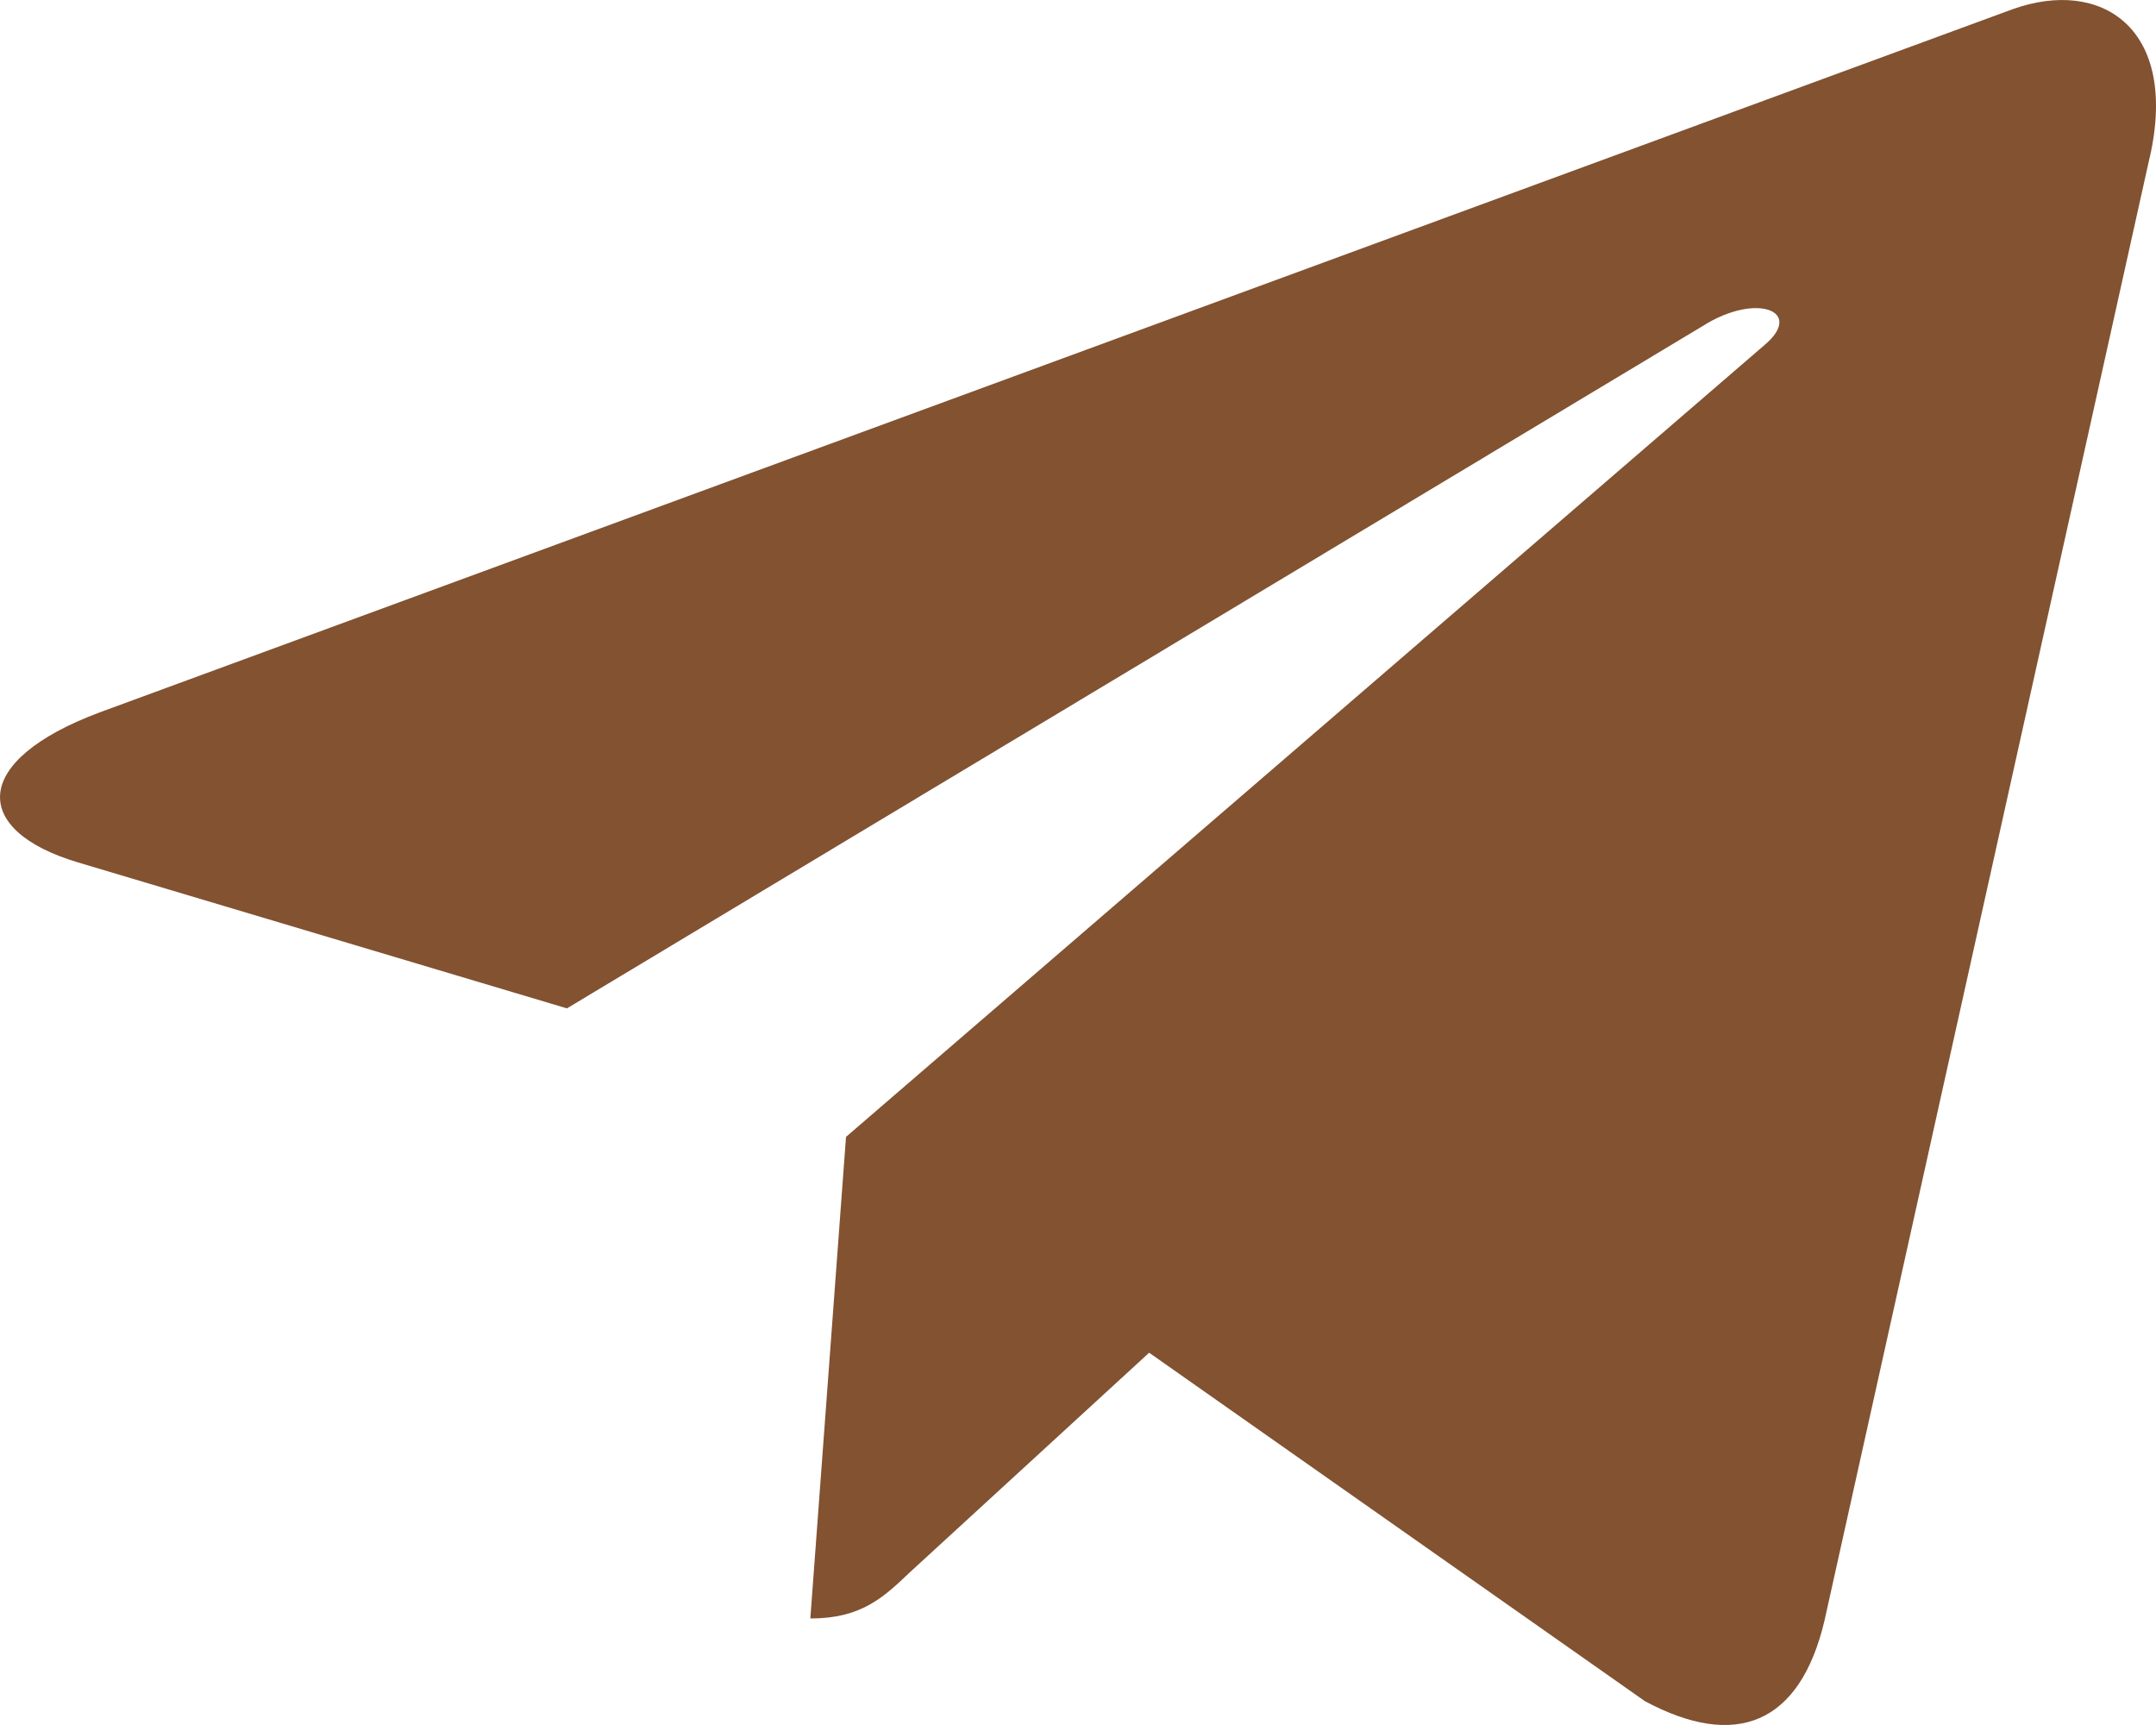
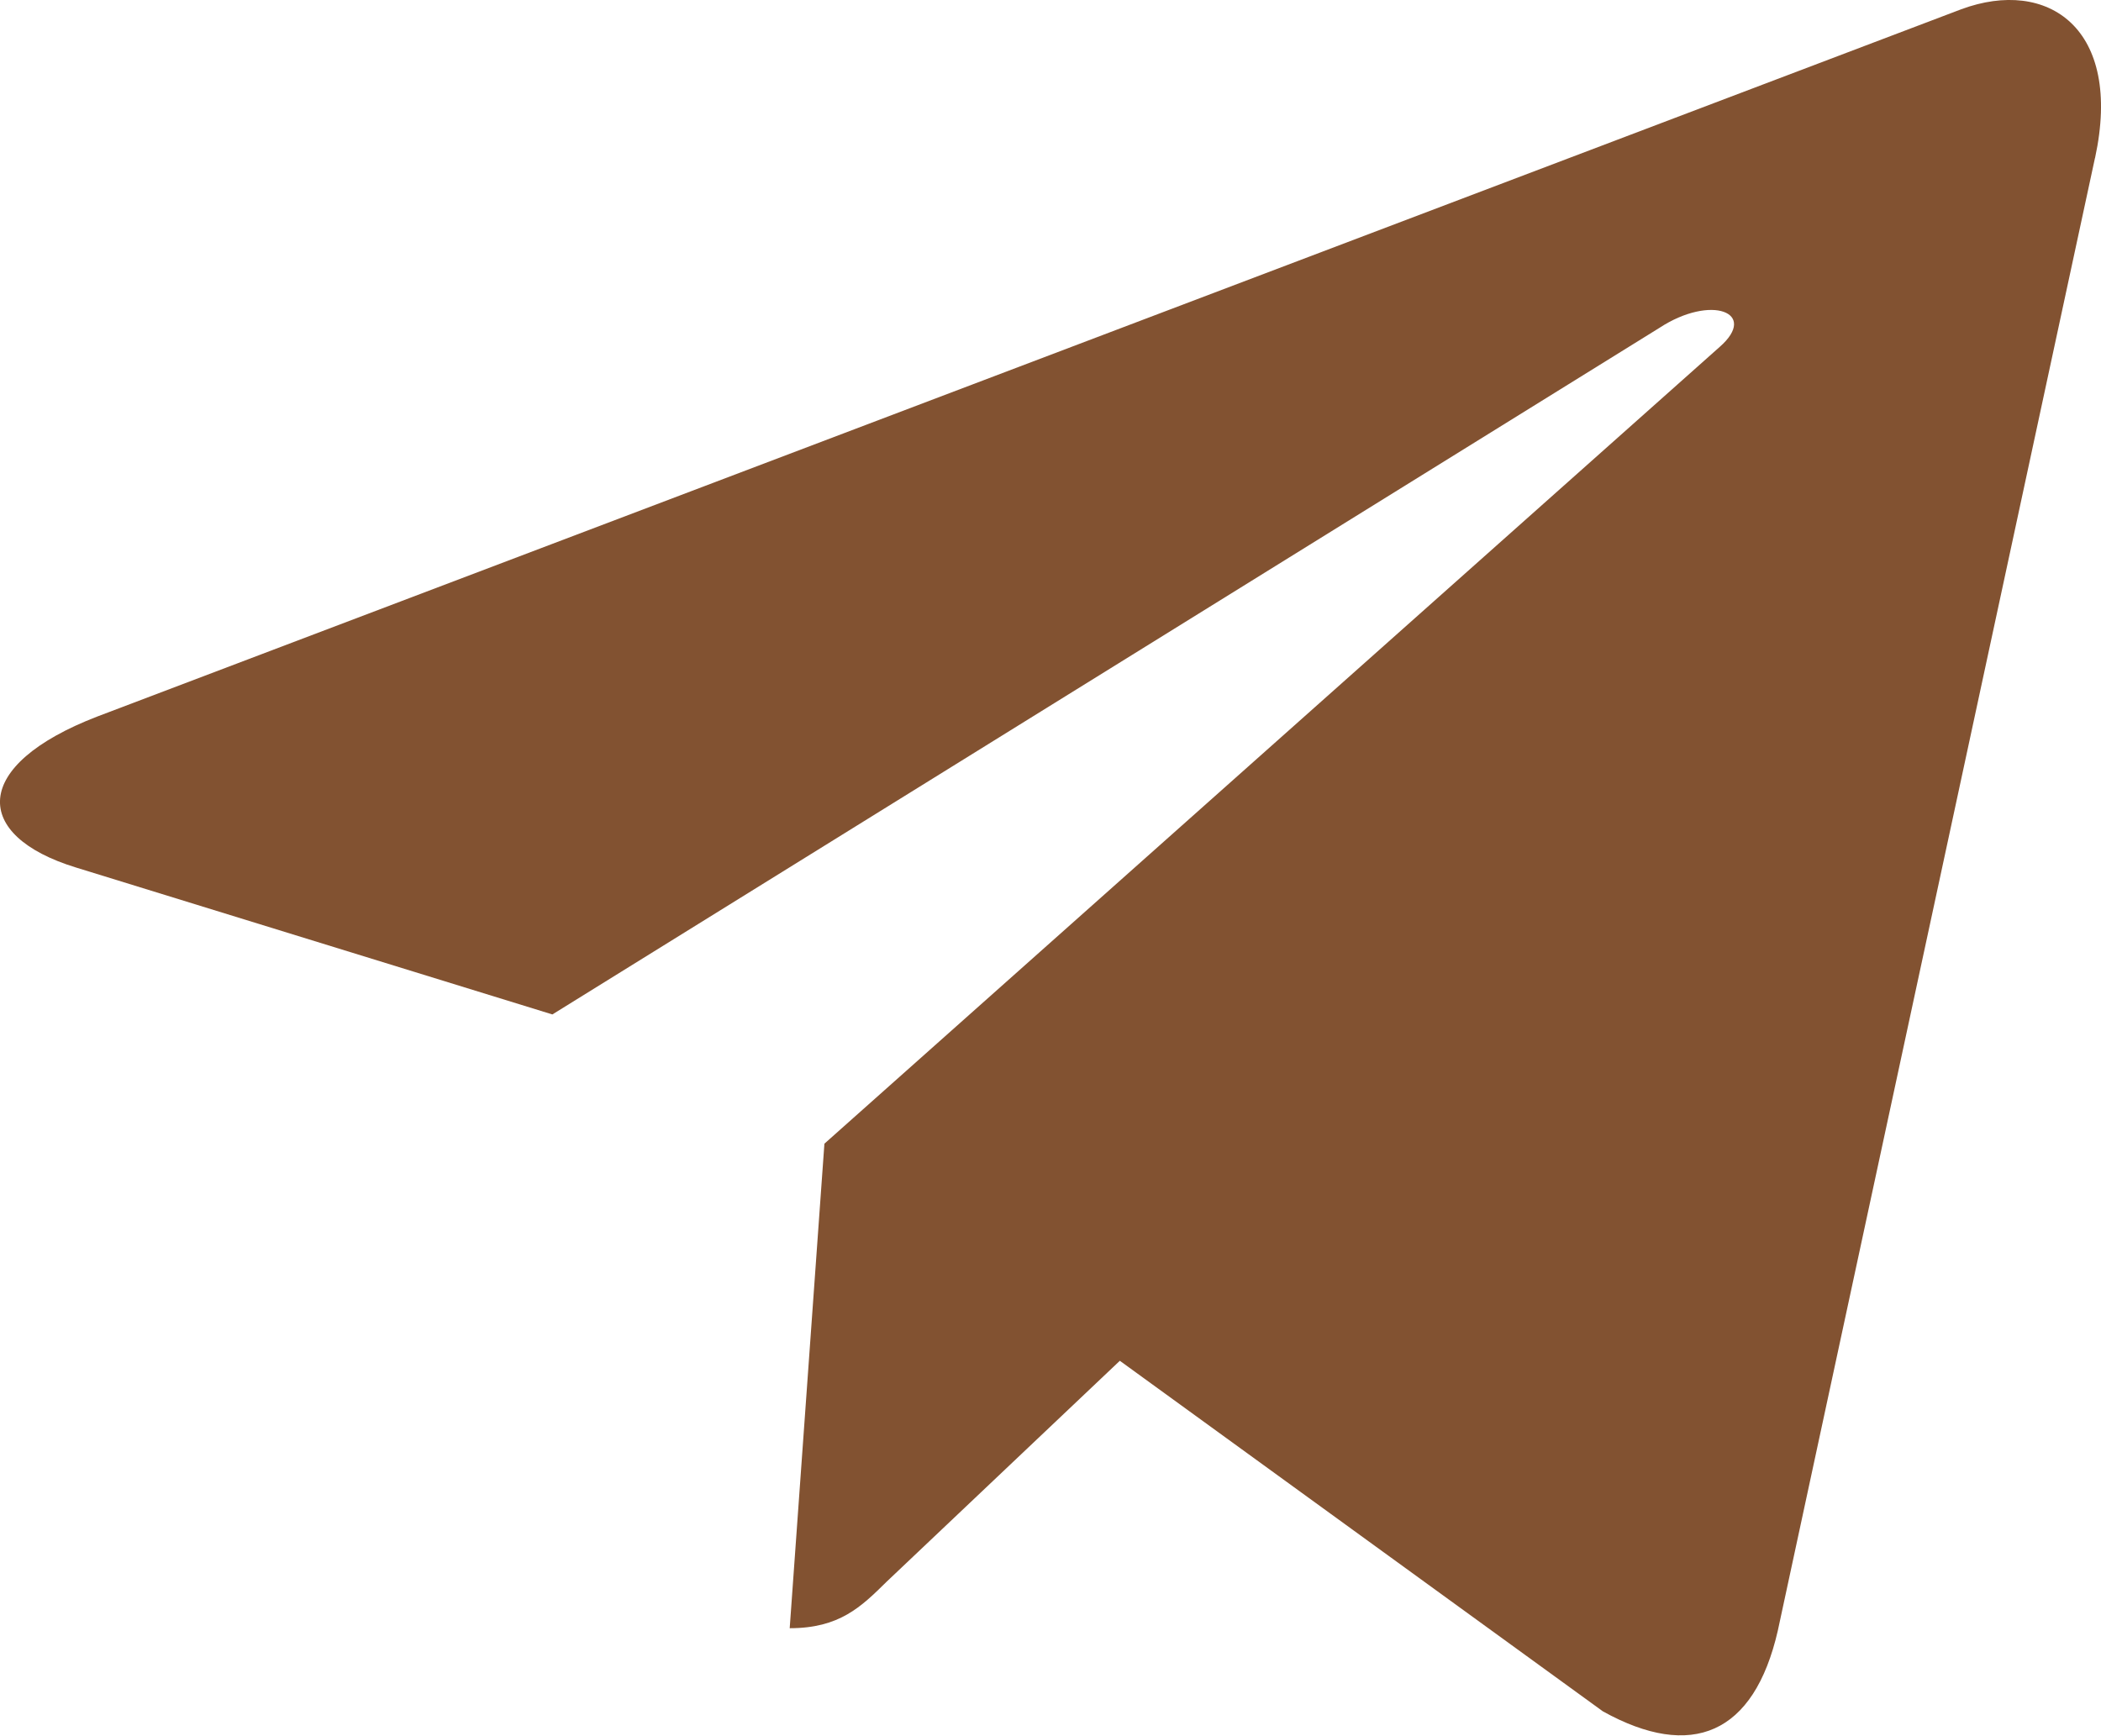
- <svg xmlns="http://www.w3.org/2000/svg" width="20" height="16" viewBox="0 0 20 16" fill="none">
-   <path d="M7.848 10.545L7.517 15.012C7.99 15.012 8.195 14.817 8.441 14.583L10.66 12.547L15.259 15.779C16.102 16.231 16.696 15.993 16.924 15.035L19.942 1.457L19.943 1.456C20.211 0.26 19.492 -0.208 18.671 0.085L0.929 6.606C-0.282 7.057 -0.264 7.705 0.723 7.999L5.259 9.353L15.795 3.024C16.291 2.709 16.741 2.884 16.37 3.199L7.848 10.545Z" fill="#825231" />
+ <svg xmlns="http://www.w3.org/2000/svg" width="23" height="19" viewBox="0 0 23 19" fill="none">
+   <path d="M9.025 12.522L8.645 17.827C9.189 17.827 9.425 17.595 9.707 17.317L12.259 14.899L17.548 18.738C18.517 19.274 19.201 18.992 19.462 17.854L22.934 1.73L22.935 1.729C23.242 0.308 22.416 -0.248 21.471 0.101L1.068 7.844C-0.325 8.38 -0.304 9.15 0.831 9.498L6.047 11.107L18.164 3.591C18.734 3.217 19.253 3.424 18.826 3.798L9.025 12.522Z" fill="#825231" />
</svg>
